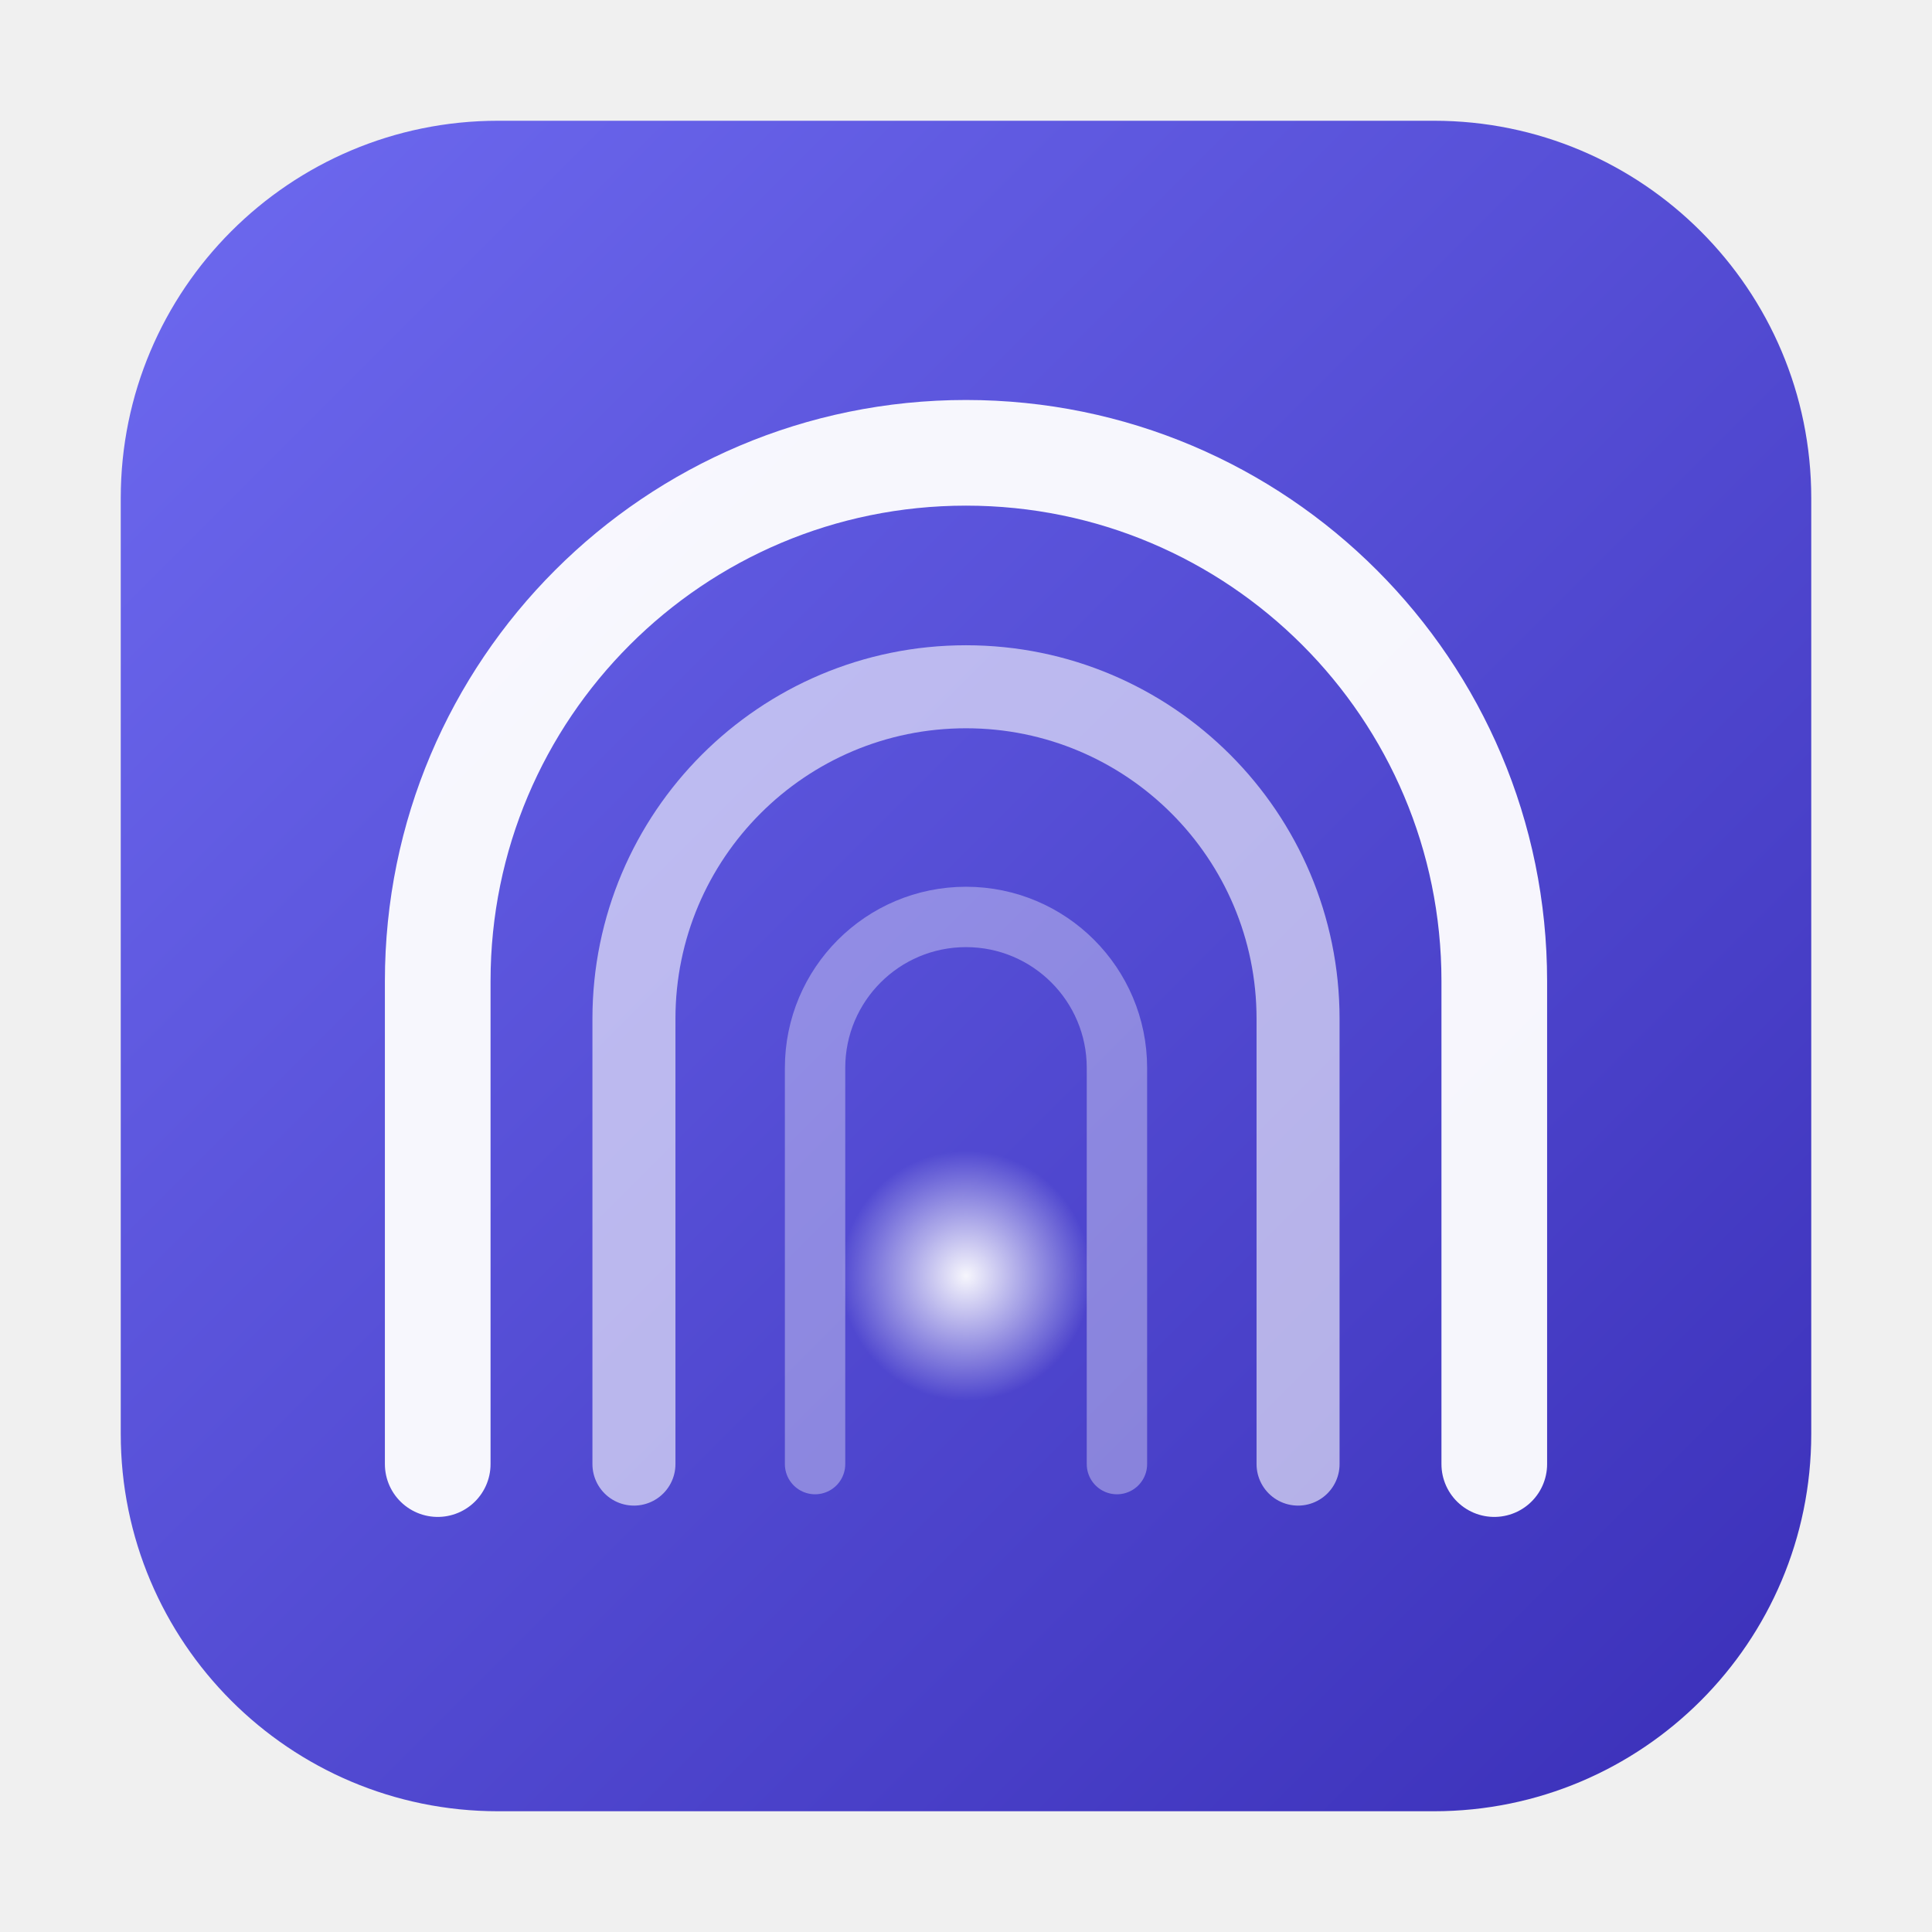
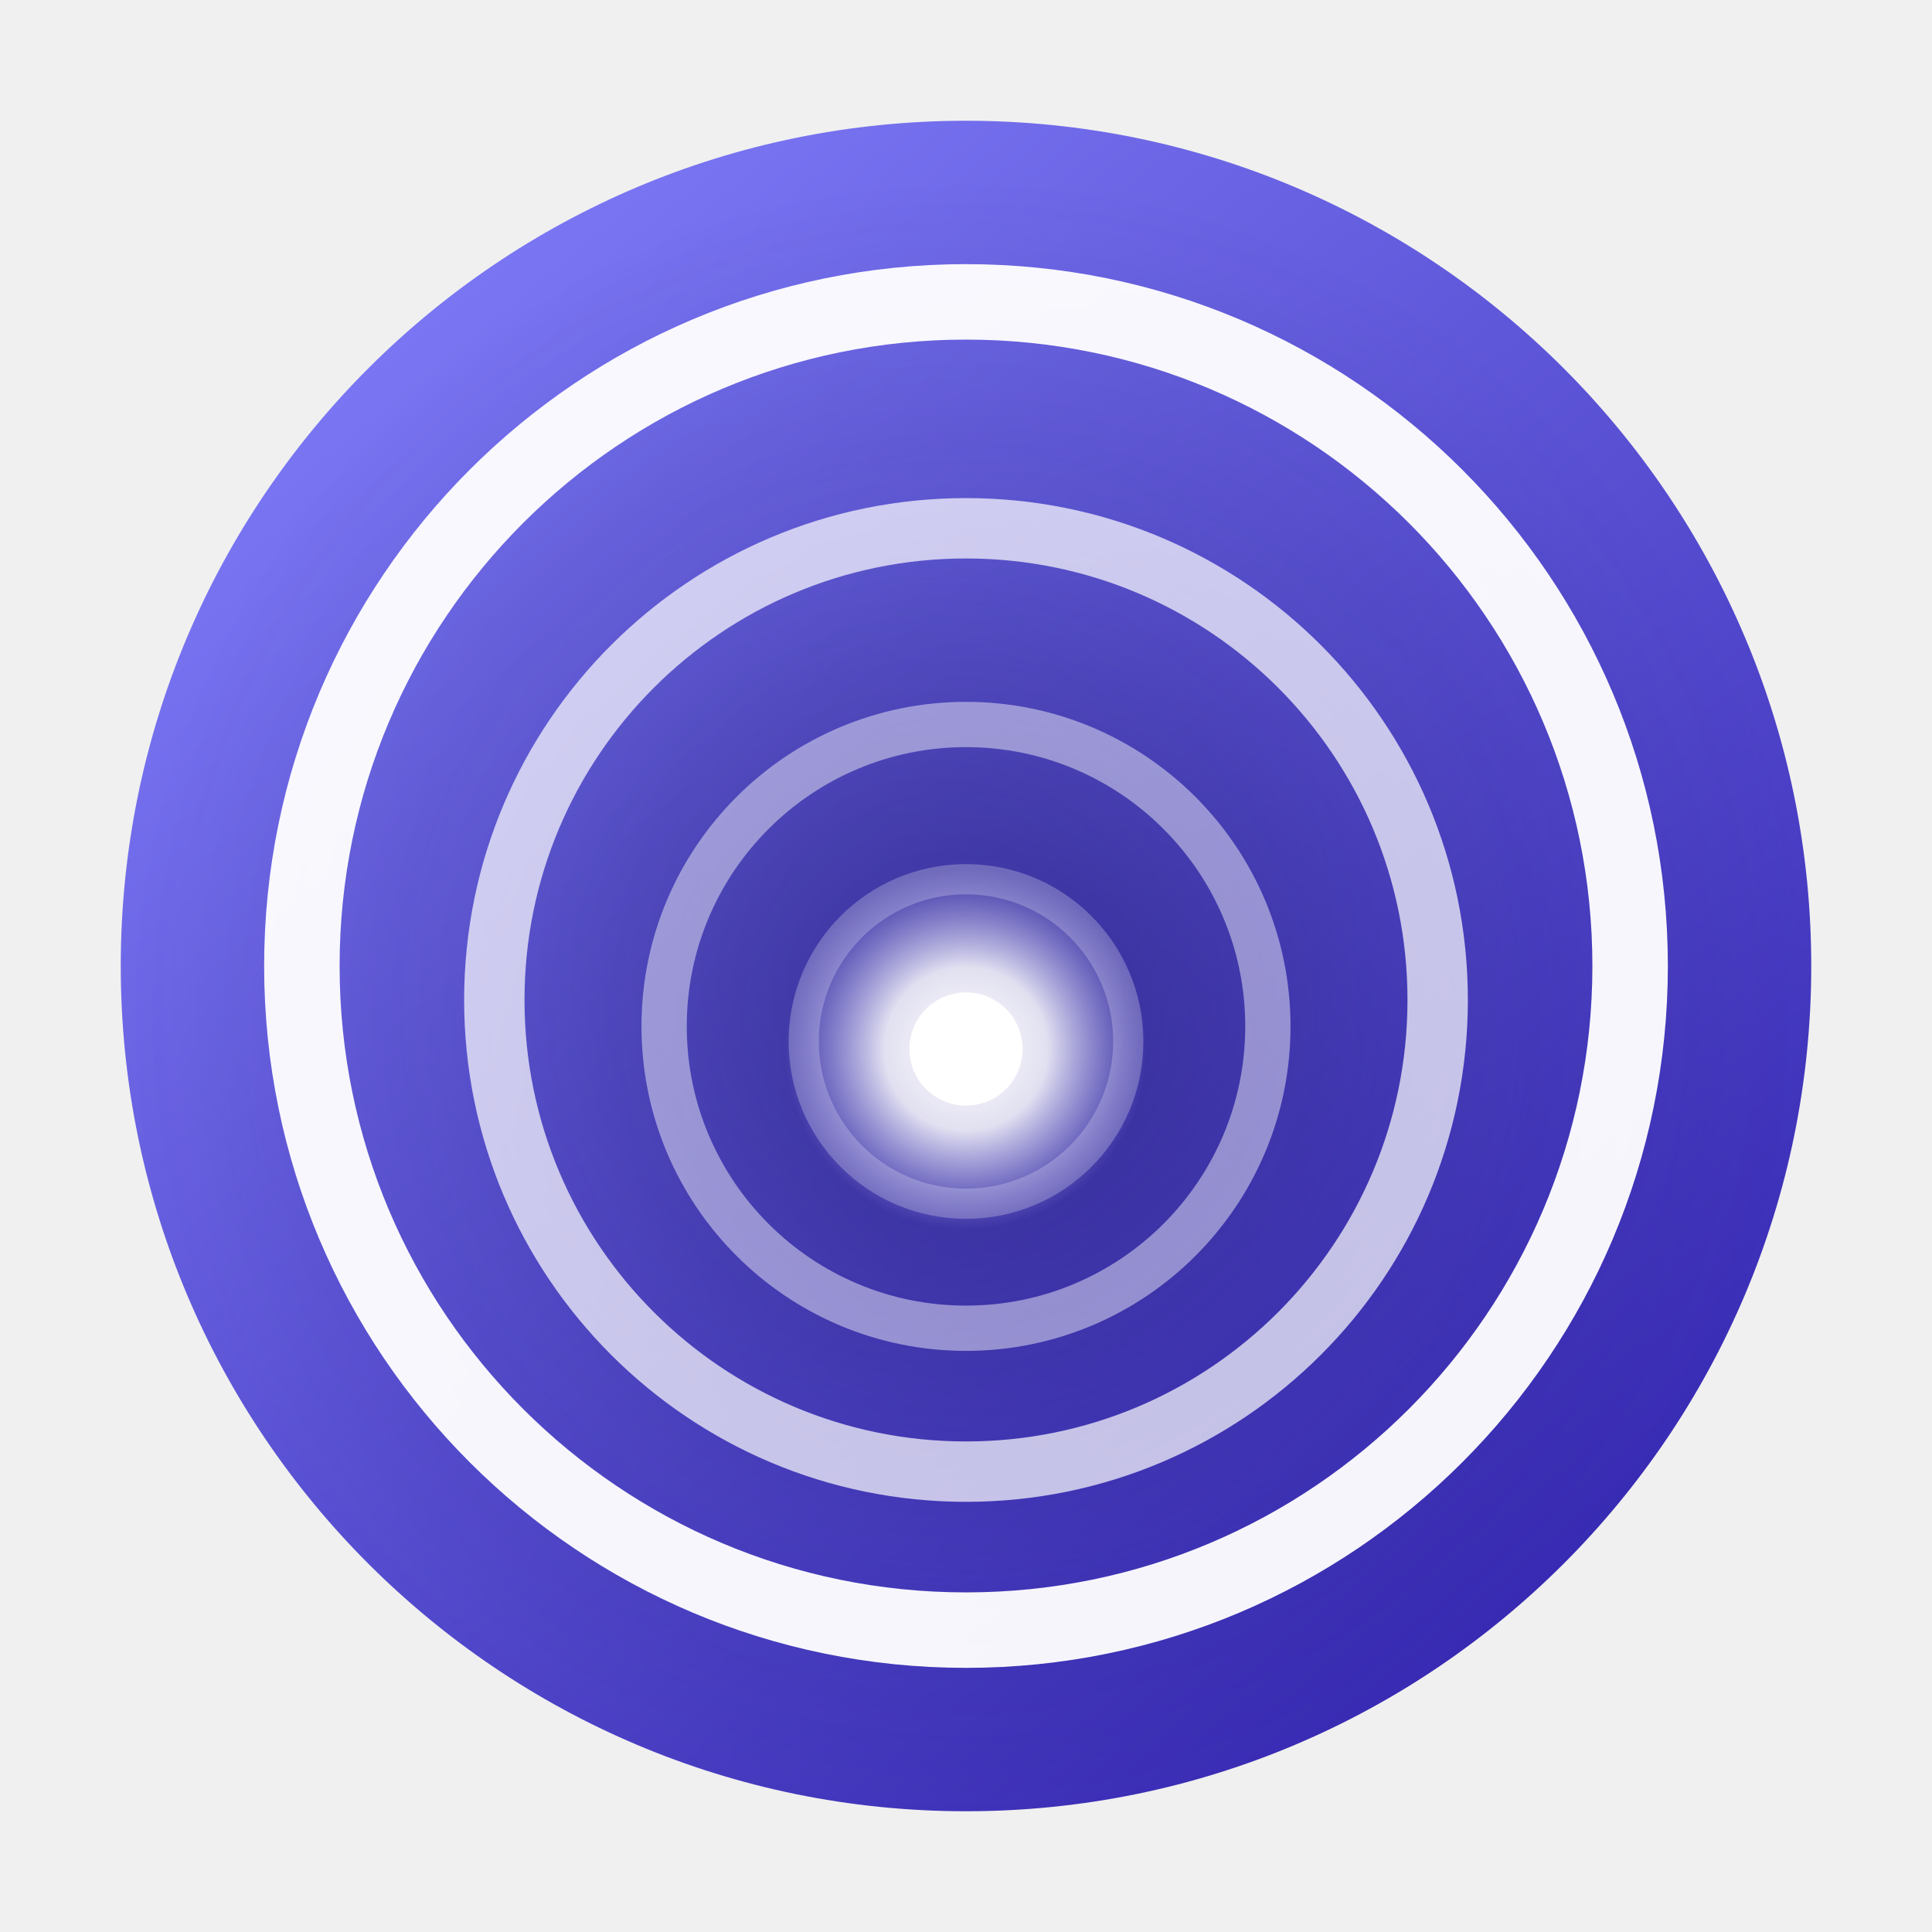
<svg xmlns="http://www.w3.org/2000/svg" width="1024" height="1024" viewBox="0 0 1024 1024">
  <defs>
-     <linearGradient id="bg" x1="0" y1="0" x2="1" y2="1">
-       <stop offset="0" stop-color="#6E6AF0" />
-       <stop offset="1" stop-color="#3A2FB8" />
+     <linearGradient id="bg" x1="0.15" y1="0.1" x2="0.85" y2="0.95">
+       <stop offset="0" stop-color="#7C78F5" />
+       <stop offset="1" stop-color="#3426B0" />
    </linearGradient>
-     <radialGradient id="glow" cx="0.5" cy="0.62" r="0.22">
-       <stop offset="0" stop-color="#FFFFFF" stop-opacity="0.95" />
-       <stop offset="1" stop-color="#FFFFFF" stop-opacity="0" />
+     <radialGradient id="depth" cx="0.5" cy="0.53" r="0.5">
+       <stop offset="0" stop-color="#1B1466" stop-opacity="0.55" />
+       <stop offset="0.6" stop-color="#1B1466" stop-opacity="0.15" />
+       <stop offset="1" stop-color="#1B1466" stop-opacity="0" />
+     </radialGradient>
+     <radialGradient id="light" cx="0.5" cy="0.5" r="0.5">
+       <stop offset="0" stop-color="#FFFFFF" />
+       <stop offset="0.45" stop-color="#FFFFFF" stop-opacity="0.85" />
+       <stop offset="1" stop-color="#C9C6FF" stop-opacity="0" />
    </radialGradient>
  </defs>
-   <rect x="64" y="64" width="896" height="896" rx="200" fill="url(#bg)" />
-   <g fill="none" stroke="#FFFFFF" stroke-linecap="round">
-     <path d="M232 776 V520 a280 280 0 0 1 560 0 V776" stroke-width="56" stroke-opacity="0.95" />
-     <path d="M336 776 V540 a176 176 0 0 1 352 0 V776" stroke-width="44" stroke-opacity="0.6" />
-     <path d="M432 776 V566 a80 80 0 0 1 160 0 V776" stroke-width="32" stroke-opacity="0.35" />
+   <circle cx="512" cy="512" r="448" fill="url(#bg)" />
+   <circle cx="512" cy="512" r="448" fill="url(#depth)" />
+   <g fill="none" stroke="#FFFFFF">
+     <circle cx="512" cy="512" r="352" stroke-width="40" stroke-opacity="0.95" />
+     <circle cx="512" cy="530" r="250" stroke-width="32" stroke-opacity="0.7" />
+     <circle cx="512" cy="544" r="160" stroke-width="24" stroke-opacity="0.45" />
+     <circle cx="512" cy="552" r="86" stroke-width="16" stroke-opacity="0.25" />
  </g>
-   <circle cx="512" cy="640" r="150" fill="url(#glow)" />
+   <circle cx="512" cy="556" r="96" fill="url(#light)" />
+   <circle cx="512" cy="556" r="30" fill="#FFFFFF" />
</svg>
